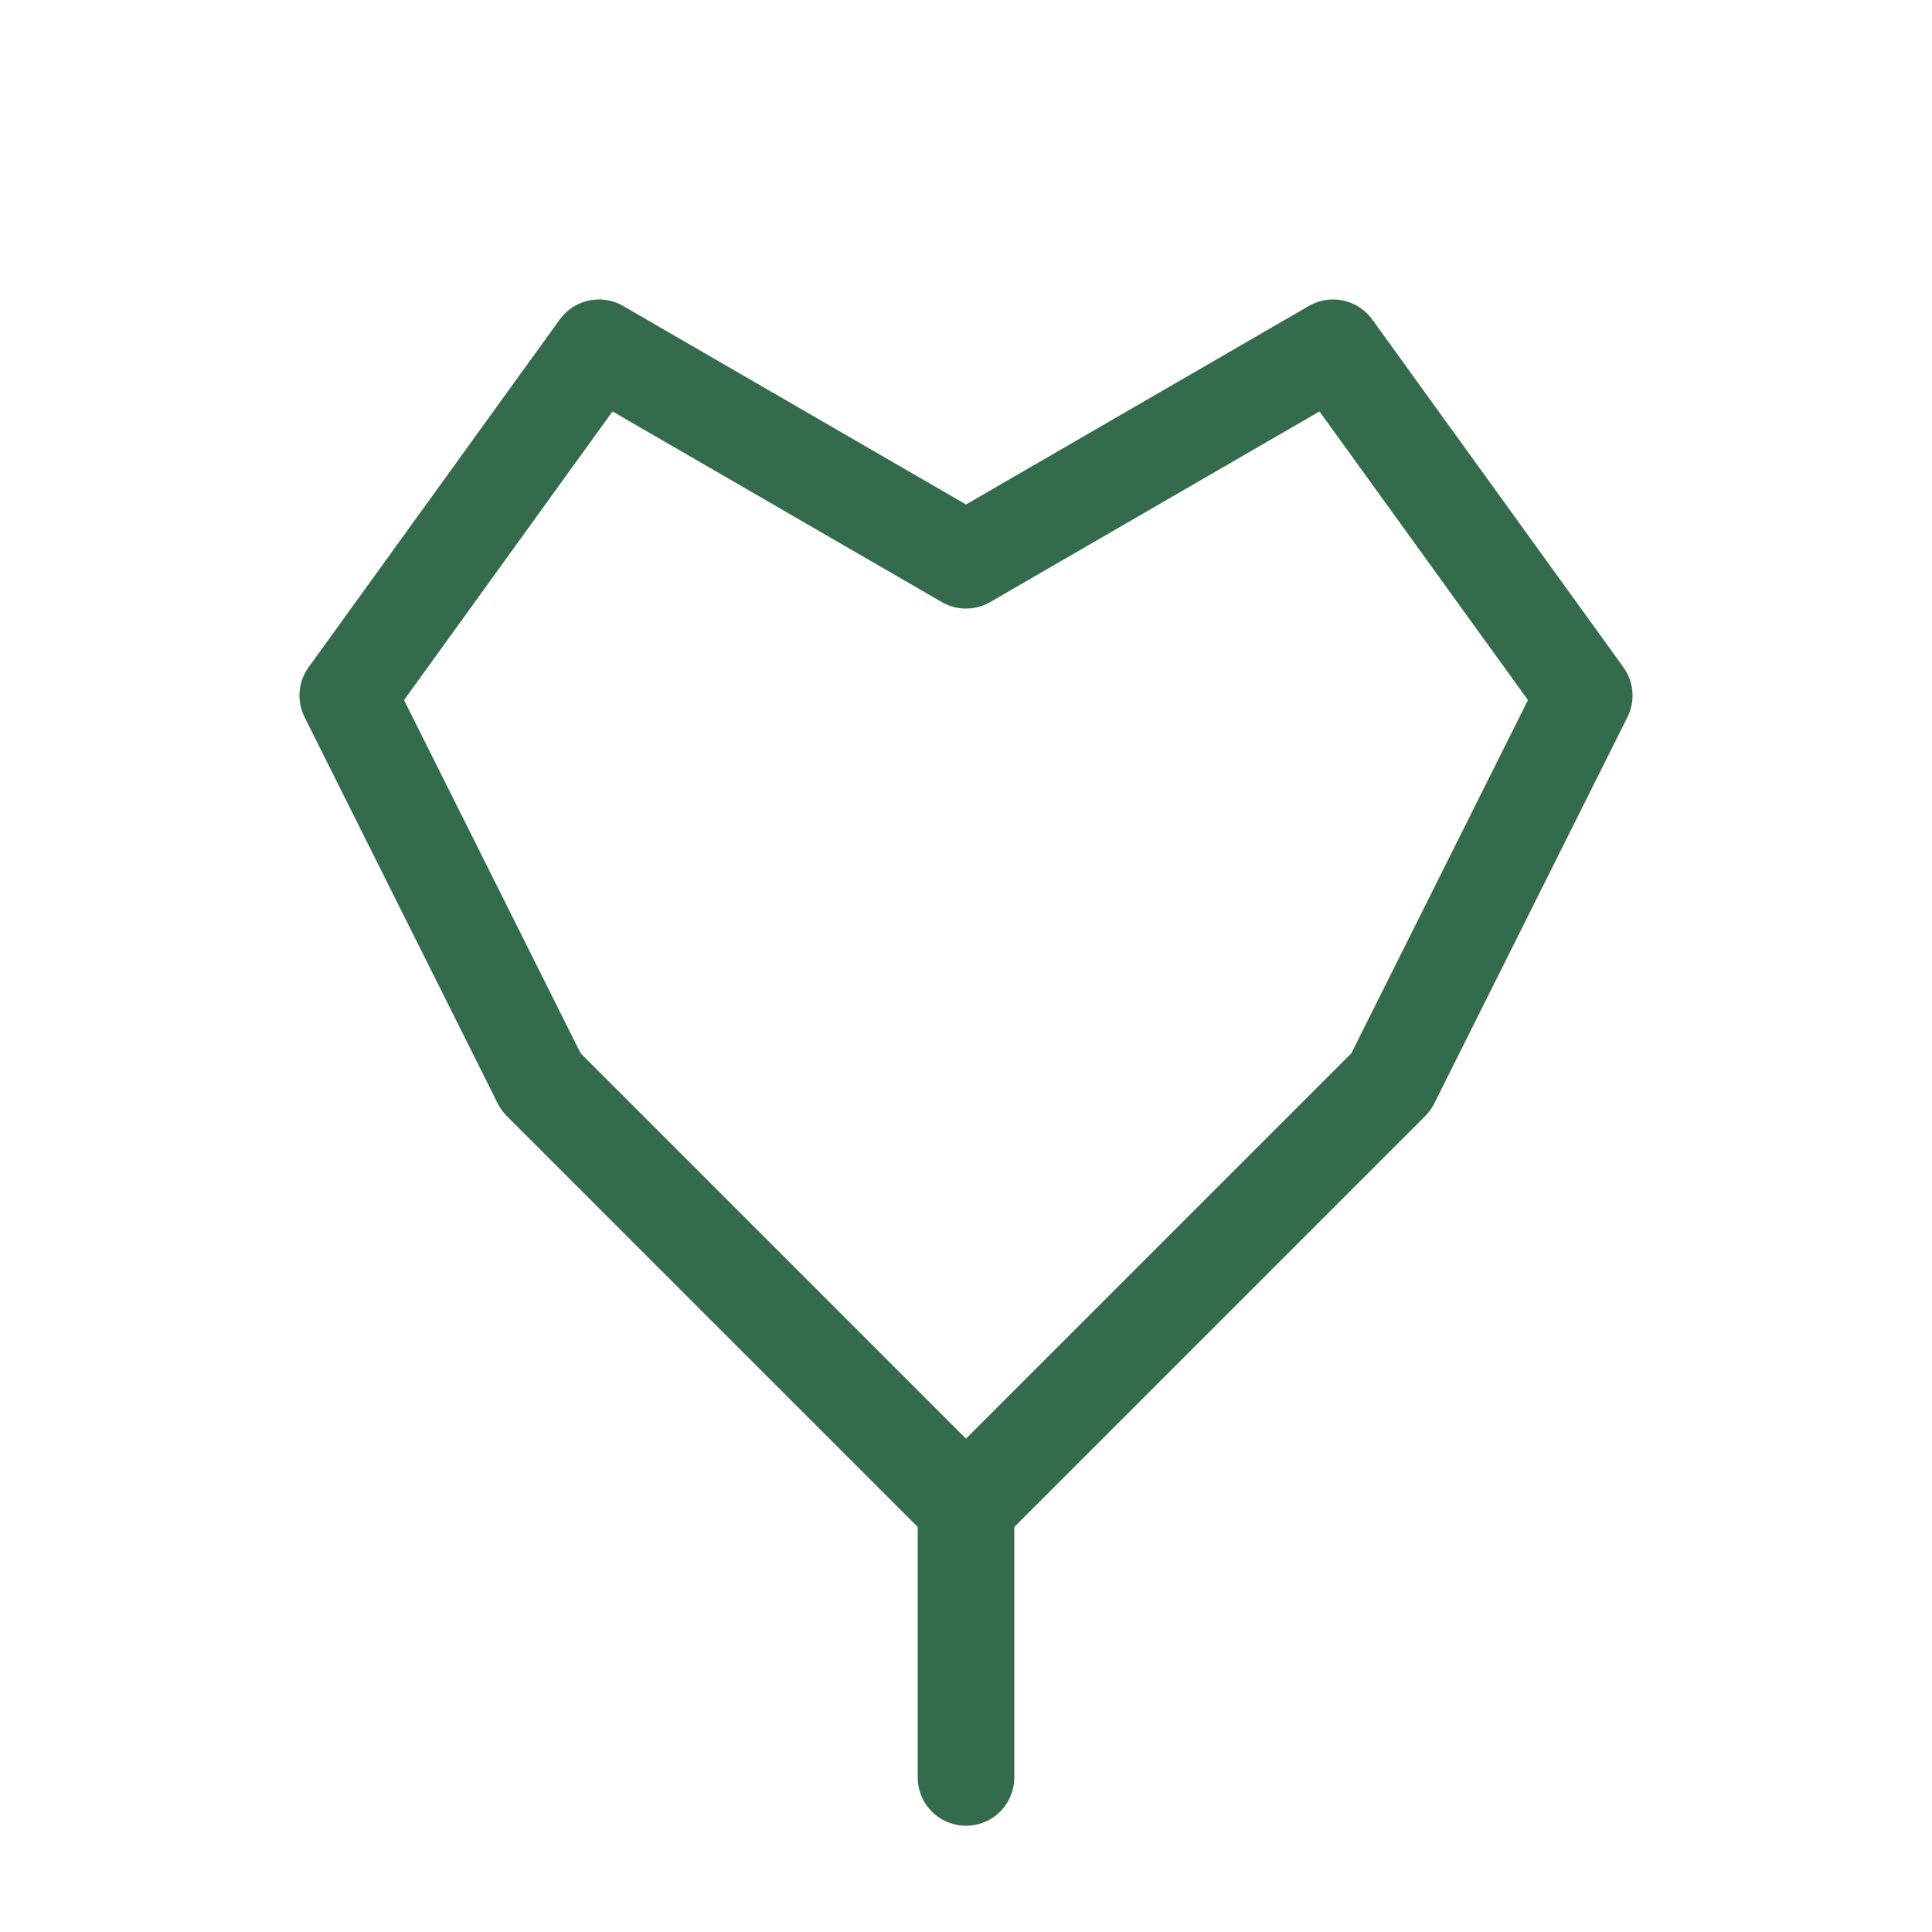
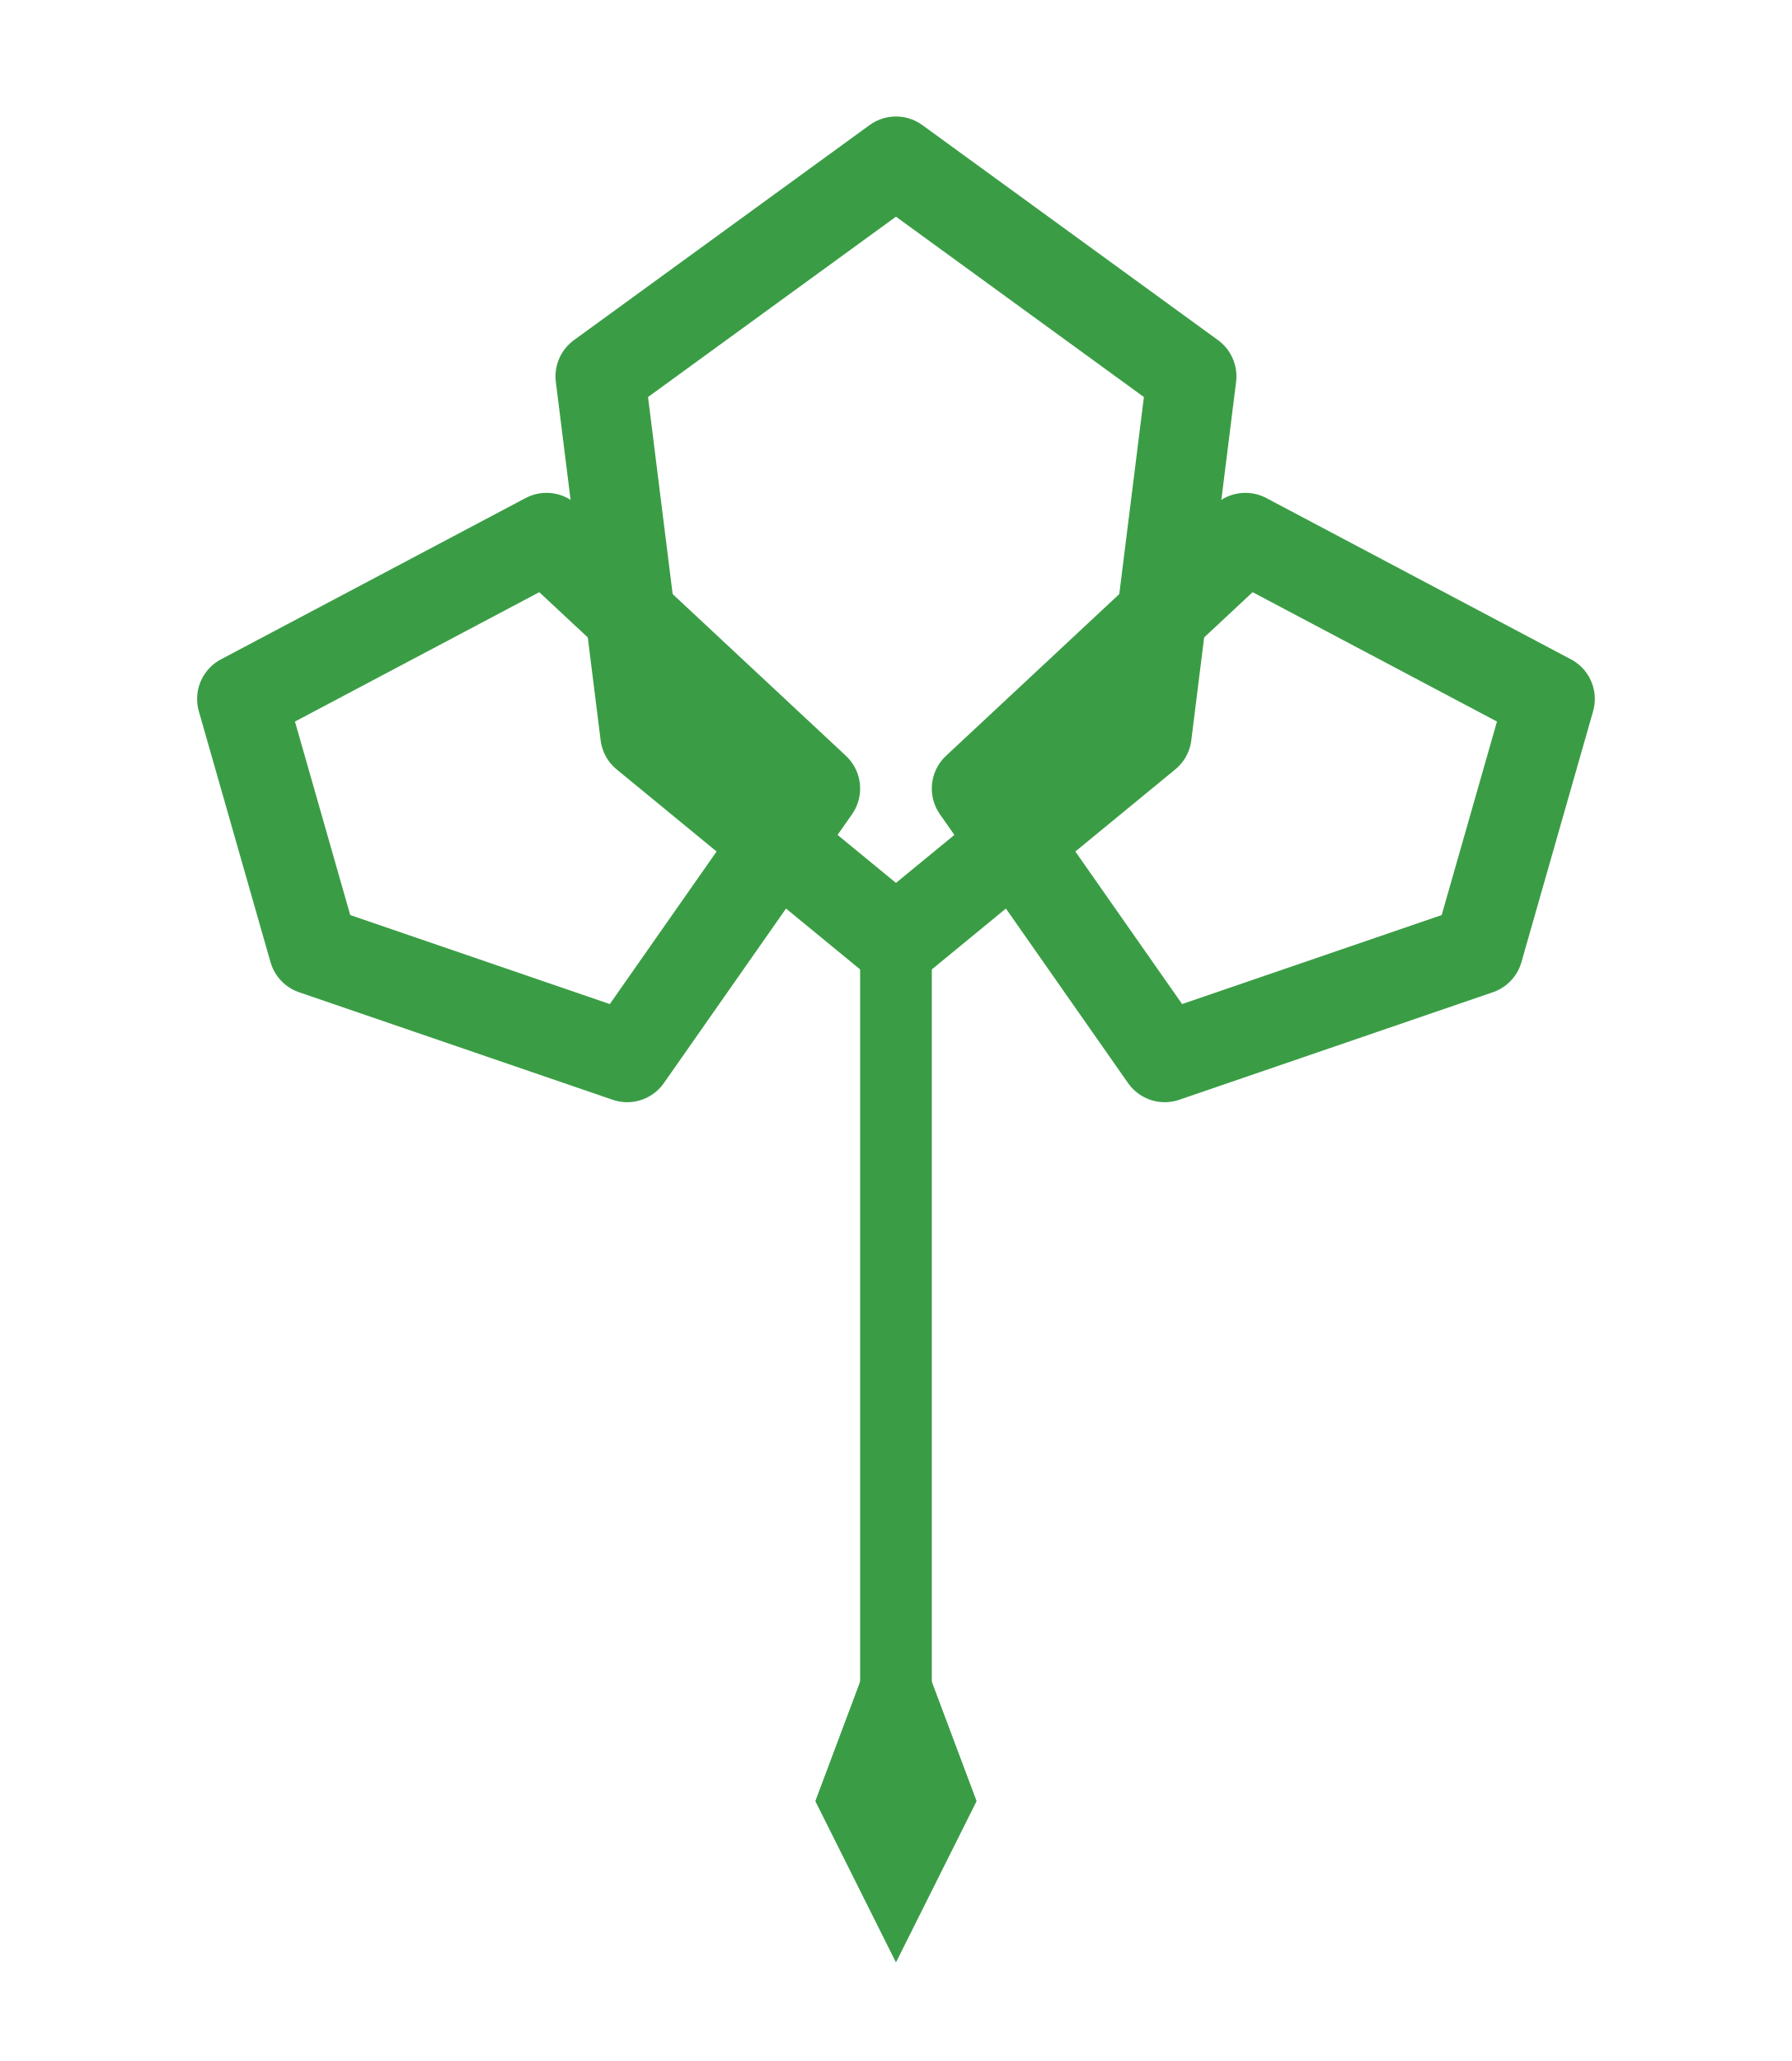
- <svg xmlns="http://www.w3.org/2000/svg" viewBox="0 0 100 100">
-   <g fill="none" stroke="#356b4d" stroke-width="5" stroke-linejoin="round" stroke-linecap="round">
-     <path d="M50 78 L50 92" />
-     <path d="M50 78 L28 56 L18 36 L31 18 L50 29 L69 18 L82 36 L72 56 Z" />
+ <svg xmlns="http://www.w3.org/2000/svg" viewBox="0 0 200 230" width="200" height="230">
+   <g fill="none" stroke="#3A9D45" stroke-width="10" stroke-linejoin="round" stroke-linecap="round">
+     <path d="       M 100 18       L 133 42       L 128 82       L 100 105       L 72 82       L 67 42       Z     " />
+     <path d="       M 27 78       L 61 60       L 91 88       L 70 118       L 35 106       Z     " />
+     <path d="       M 173 78       L 139 60       L 109 88       L 130 118       L 165 106       Z     " />
  </g>
+   <path d="     M 96 101     L 104 101     L 104 190     L 96 190     Z   " fill="#3A9D45" />
+   <path d="       M 100 101       L 100 177       L 91 201       L 100 219       L 109 201       L 100 177       Z     " fill="#3A9D45" />
</svg>
